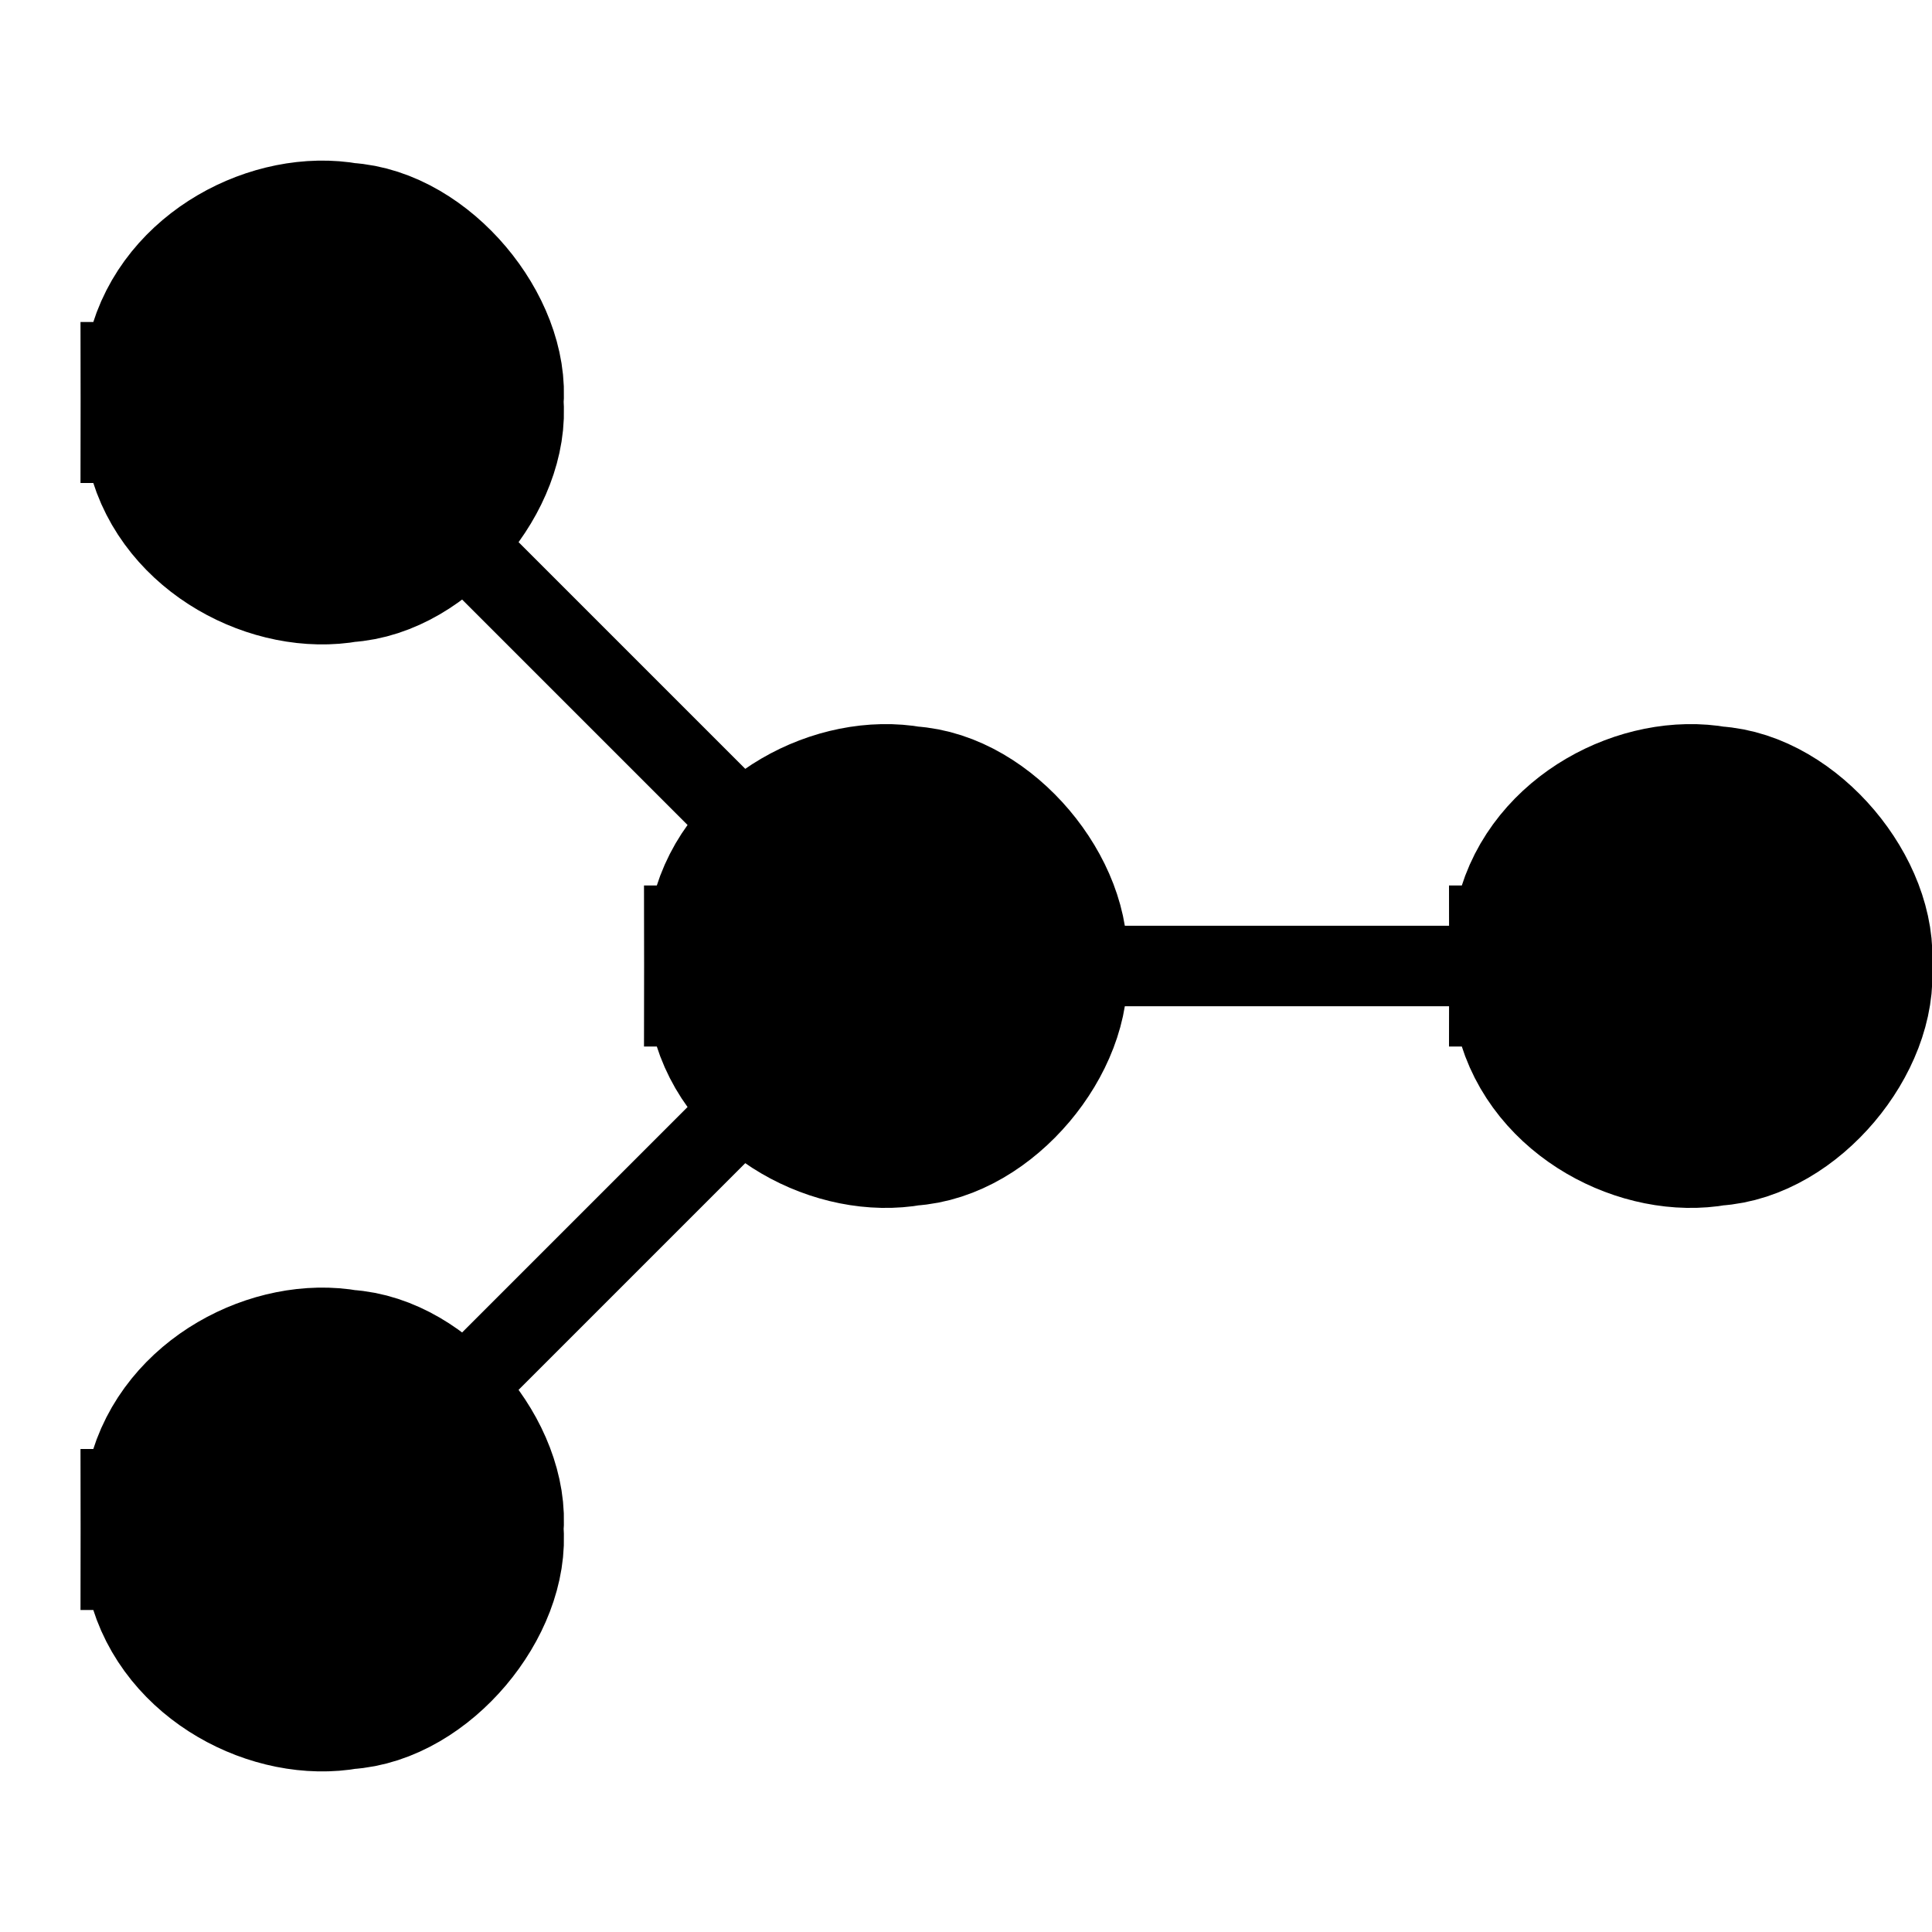
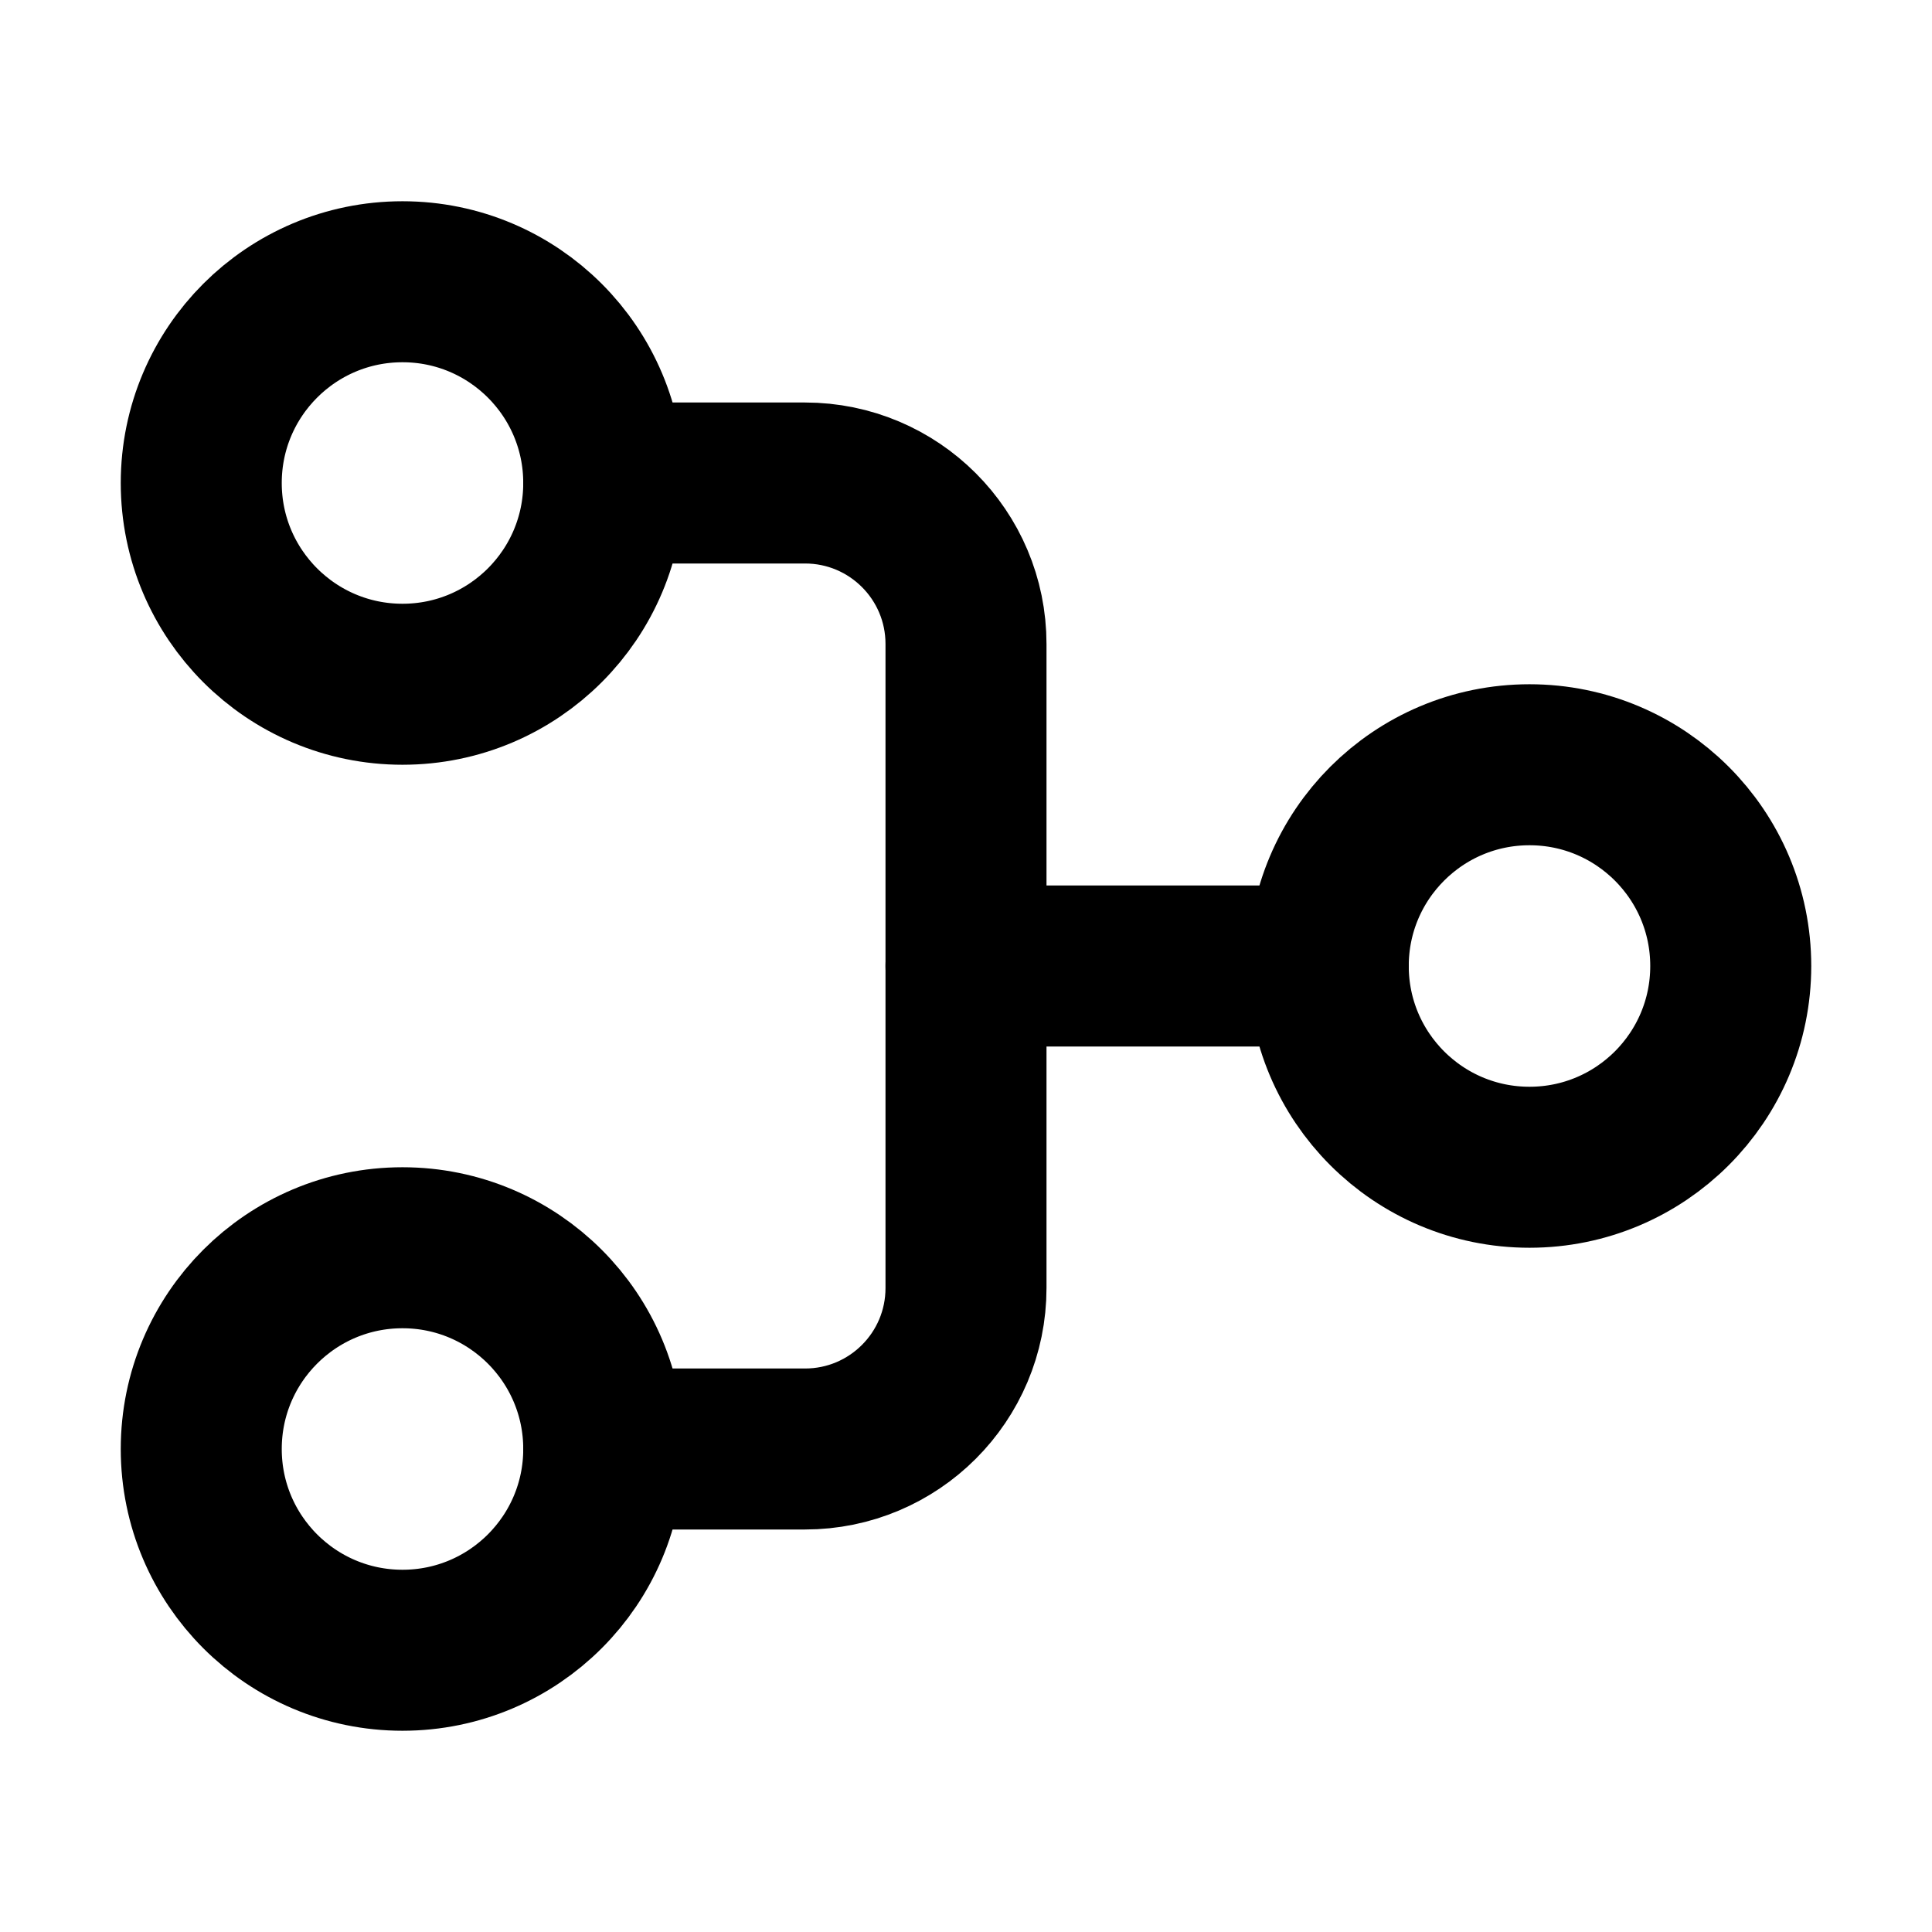
- <svg xmlns="http://www.w3.org/2000/svg" width="24" height="24" viewBox="0 0 24 24" fill="none">
-   <path d="M4 19L7.5 15.5L11 12" stroke="black" />
-   <path d="M4 5L11 12" stroke="black" />
-   <path d="M11 12H20" stroke="black" />
-   <path d="M21 12C20.333 12 19.667 12 19 12C19 12.189 19.022 12.382 19.08 12.587C19.329 13.578 20.443 14.136 21.299 13.979C22.205 13.927 23.084 12.855 23 12C23 12 23 12 23 12C23.084 11.145 22.204 10.073 21.299 10.021C20.443 9.865 19.329 10.422 19.08 11.413C19.022 11.618 19 11.811 19 12C19.667 12 20.333 12 21 12C21 11.973 21.003 11.961 21.004 11.96C21.008 11.959 20.973 12.006 20.967 12.005C20.959 12.007 20.993 11.996 21.017 12.001C21.043 12.005 21.036 12.012 21.013 11.987C20.99 11.963 20.998 11.936 21 12C21 12 21 12 21 12C20.998 12.064 20.99 12.037 21.013 12.013C21.035 11.988 21.043 11.995 21.017 11.999C20.993 12.004 20.959 11.993 20.966 11.995C20.973 11.994 21.008 12.041 21.004 12.041C21.003 12.04 21 12.027 21 12ZM19 12H21H19Z" stroke-width="2" stroke="black" />
-   <path d="M11 12C10.333 12 9.667 12 9 12C9 12.189 9.022 12.382 9.08 12.587C9.329 13.578 10.443 14.136 11.299 13.979C12.205 13.927 13.084 12.855 13 12C13 12 13 12 13 12C13.084 11.145 12.204 10.073 11.299 10.021C10.443 9.865 9.329 10.422 9.08 11.413C9.022 11.618 9 11.811 9 12C9.667 12 10.333 12 11 12C11 11.973 11.003 11.961 11.004 11.96C11.008 11.959 10.973 12.006 10.967 12.005C10.959 12.007 10.993 11.996 11.017 12.001C11.043 12.005 11.036 12.012 11.013 11.987C10.99 11.963 10.998 11.936 11 12C11 12 11 12 11 12C10.998 12.064 10.99 12.037 11.013 12.013C11.036 11.988 11.043 11.995 11.017 11.999C10.993 12.004 10.959 11.993 10.966 11.995C10.973 11.994 11.008 12.041 11.004 12.041C11.003 12.04 11 12.027 11 12ZM9 12H11H9Z" stroke-width="2" stroke="black" />
-   <path d="M4 5C3.333 5 2.667 5 2 5C2 5.189 2.022 5.382 2.08 5.587C2.329 6.578 3.443 7.136 4.299 6.979C5.205 6.927 6.084 5.855 6 5C6 5 6 5 6 5C6.084 4.145 5.204 3.073 4.299 3.021C3.443 2.865 2.329 3.422 2.08 4.413C2.022 4.619 2 4.811 2 5C2.667 5 3.333 5 4 5C4 4.973 4.003 4.961 4.004 4.96C4.008 4.959 3.973 5.006 3.967 5.005C3.959 5.007 3.993 4.996 4.017 5.001C4.043 5.005 4.036 5.012 4.013 4.987C3.99 4.963 3.998 4.936 4 5C4 5 4 5 4 5C3.998 5.064 3.99 5.037 4.013 5.013C4.035 4.988 4.043 4.995 4.017 4.999C3.993 5.004 3.958 4.993 3.967 4.995C3.973 4.994 4.008 5.041 4.004 5.041C4.003 5.04 4 5.027 4 5ZM2 5H4H2Z" stroke-width="2" stroke="black" />
-   <path d="M4 19C3.333 19 2.667 19 2 19C2 19.189 2.022 19.382 2.08 19.587C2.329 20.578 3.443 21.136 4.299 20.979C5.205 20.927 6.084 19.855 6 19C6 19 6 19 6 19C6.084 18.145 5.204 17.073 4.299 17.021C3.443 16.865 2.329 17.422 2.08 18.413C2.022 18.619 2 18.811 2 19C2.667 19 3.333 19 4 19C4 18.973 4.003 18.961 4.004 18.959C4.008 18.959 3.973 19.006 3.967 19.005C3.959 19.007 3.993 18.996 4.017 19.001C4.043 19.005 4.036 19.012 4.013 18.987C3.99 18.963 3.998 18.936 4 19C4 19 4 19 4 19C3.998 19.064 3.99 19.037 4.013 19.013C4.035 18.988 4.043 18.995 4.017 18.999C3.993 19.004 3.958 18.993 3.967 18.995C3.973 18.994 4.008 19.041 4.004 19.041C4.003 19.04 4 19.027 4 19ZM2 19H4H2Z" stroke-width="2" stroke="black" />
+ <svg xmlns="http://www.w3.org/2000/svg" width="24" height="24" viewBox="0 0 24 24" fill="none" stroke="currentColor" stroke-width="2" stroke-linecap="round" stroke-linejoin="round">
+   <circle cx="5" cy="6" r="2.5" />
+   <circle cx="5" cy="18" r="2.5" />
+   <circle cx="19" cy="12" r="2.5" />
+   <path d="M7.5 6H10C11.105 6 12 6.895 12 8V16C12 17.105 11.105 18 10 18H7.5" />
+   <path d="M12 12H16.5" />
</svg>
